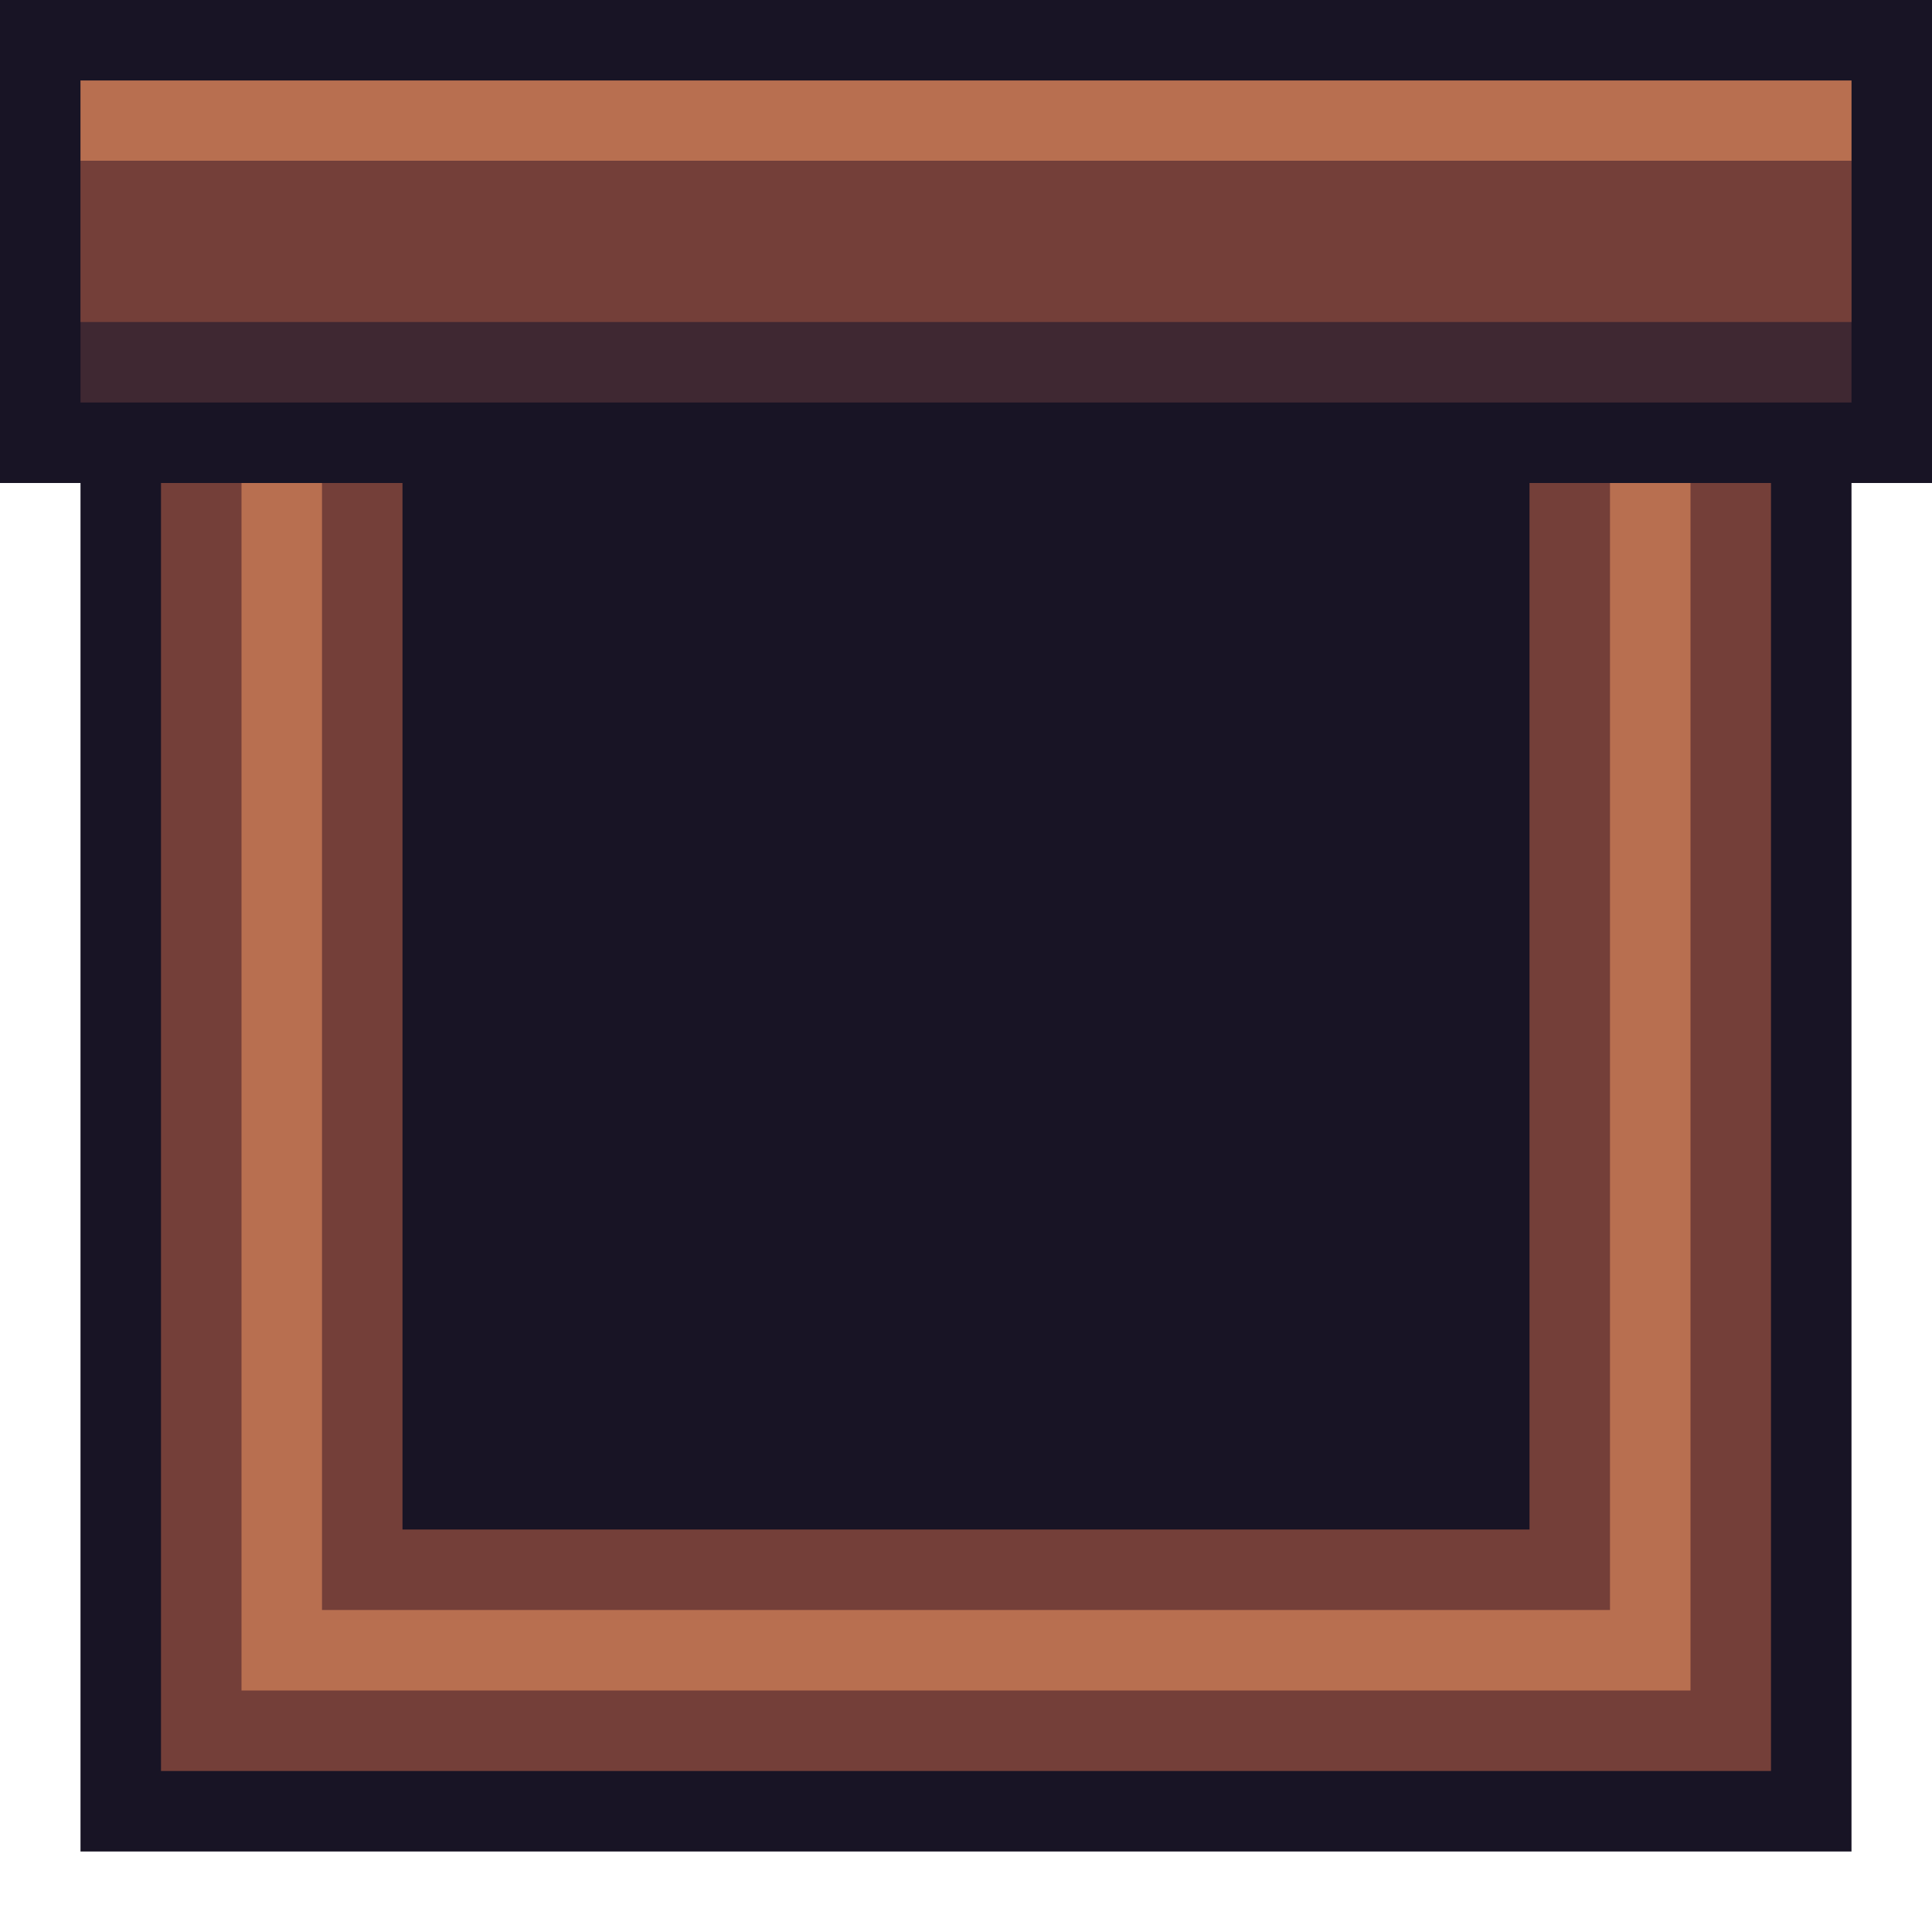
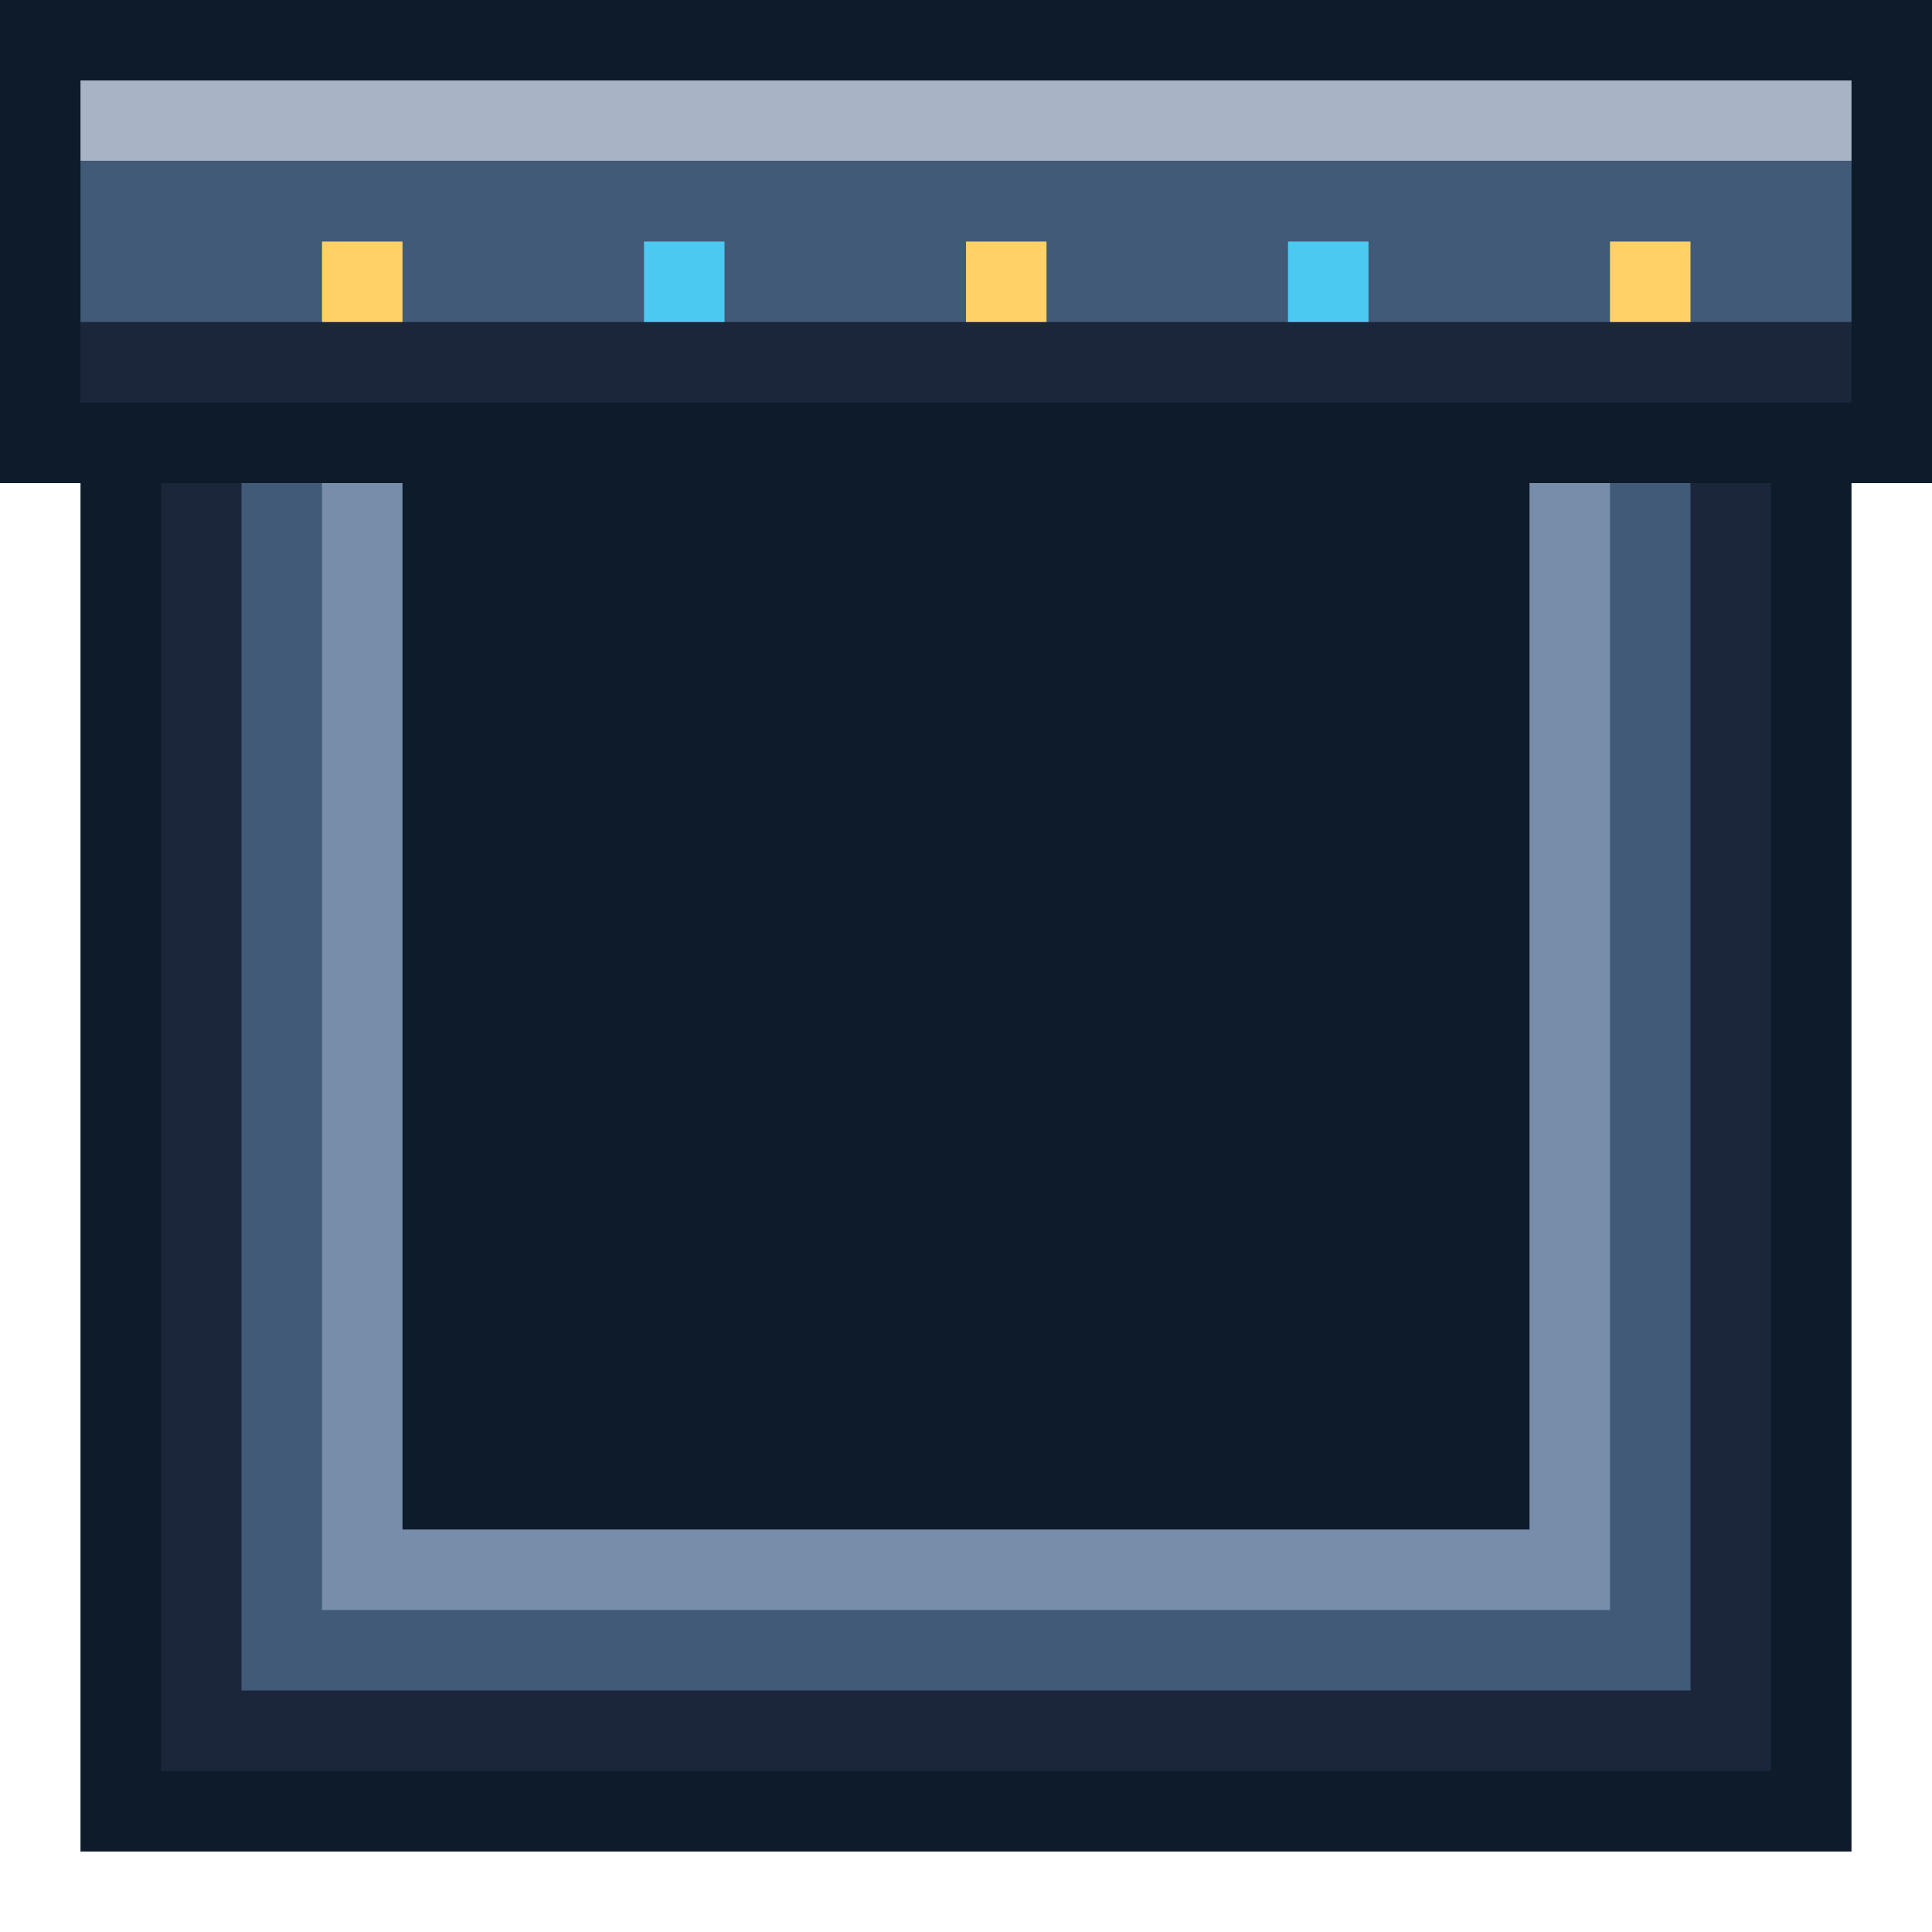
<svg xmlns="http://www.w3.org/2000/svg" width="24" height="24" viewBox="0 0 24 24" fill="none">
-   <rect x="1" y="6" width="22" height="17" fill="#181425" />
-   <rect width="24" height="6" fill="#181425" />
-   <rect x="2" y="6" width="20" height="16" fill="#743F39" />
-   <rect x="3" y="6" width="18" height="15" fill="#B86F50" />
-   <rect x="4" y="6" width="16" height="14" fill="#743F39" />
-   <rect x="5" y="6" width="14" height="13" fill="#181425" />
-   <rect x="1" y="1" width="22" height="4" fill="#3F2832" />
-   <rect x="1" y="1" width="22" height="1" fill="#B86F50" />
-   <rect x="1" y="2" width="22" height="2" fill="#743F39" />
+   <rect x="1" y="6" width="22" height="17" fill="#0d1b2a" />
+   <rect width="24" height="6" fill="#0d1b2a" />
+   <rect x="2" y="6" width="20" height="16" fill="#1b263b" />
+   <rect x="3" y="6" width="18" height="15" fill="#415a77" />
+   <rect x="4" y="6" width="16" height="14" fill="#778da9" />
+   <rect x="5" y="6" width="14" height="13" fill="#0d1b2a" />
+   <rect x="1" y="1" width="22" height="4" fill="#1b263b" />
+   <rect x="1" y="1" width="22" height="1" fill="#a8b3c5" />
+   <rect x="1" y="2" width="22" height="2" fill="#415a77" />
+   <rect x="4" y="3" width="1" height="1" fill="#ffd166" />
+   <rect x="8" y="3" width="1" height="1" fill="#4cc9f0" />
+   <rect x="12" y="3" width="1" height="1" fill="#ffd166" />
+   <rect x="16" y="3" width="1" height="1" fill="#4cc9f0" />
+   <rect x="20" y="3" width="1" height="1" fill="#ffd166" />
</svg>
